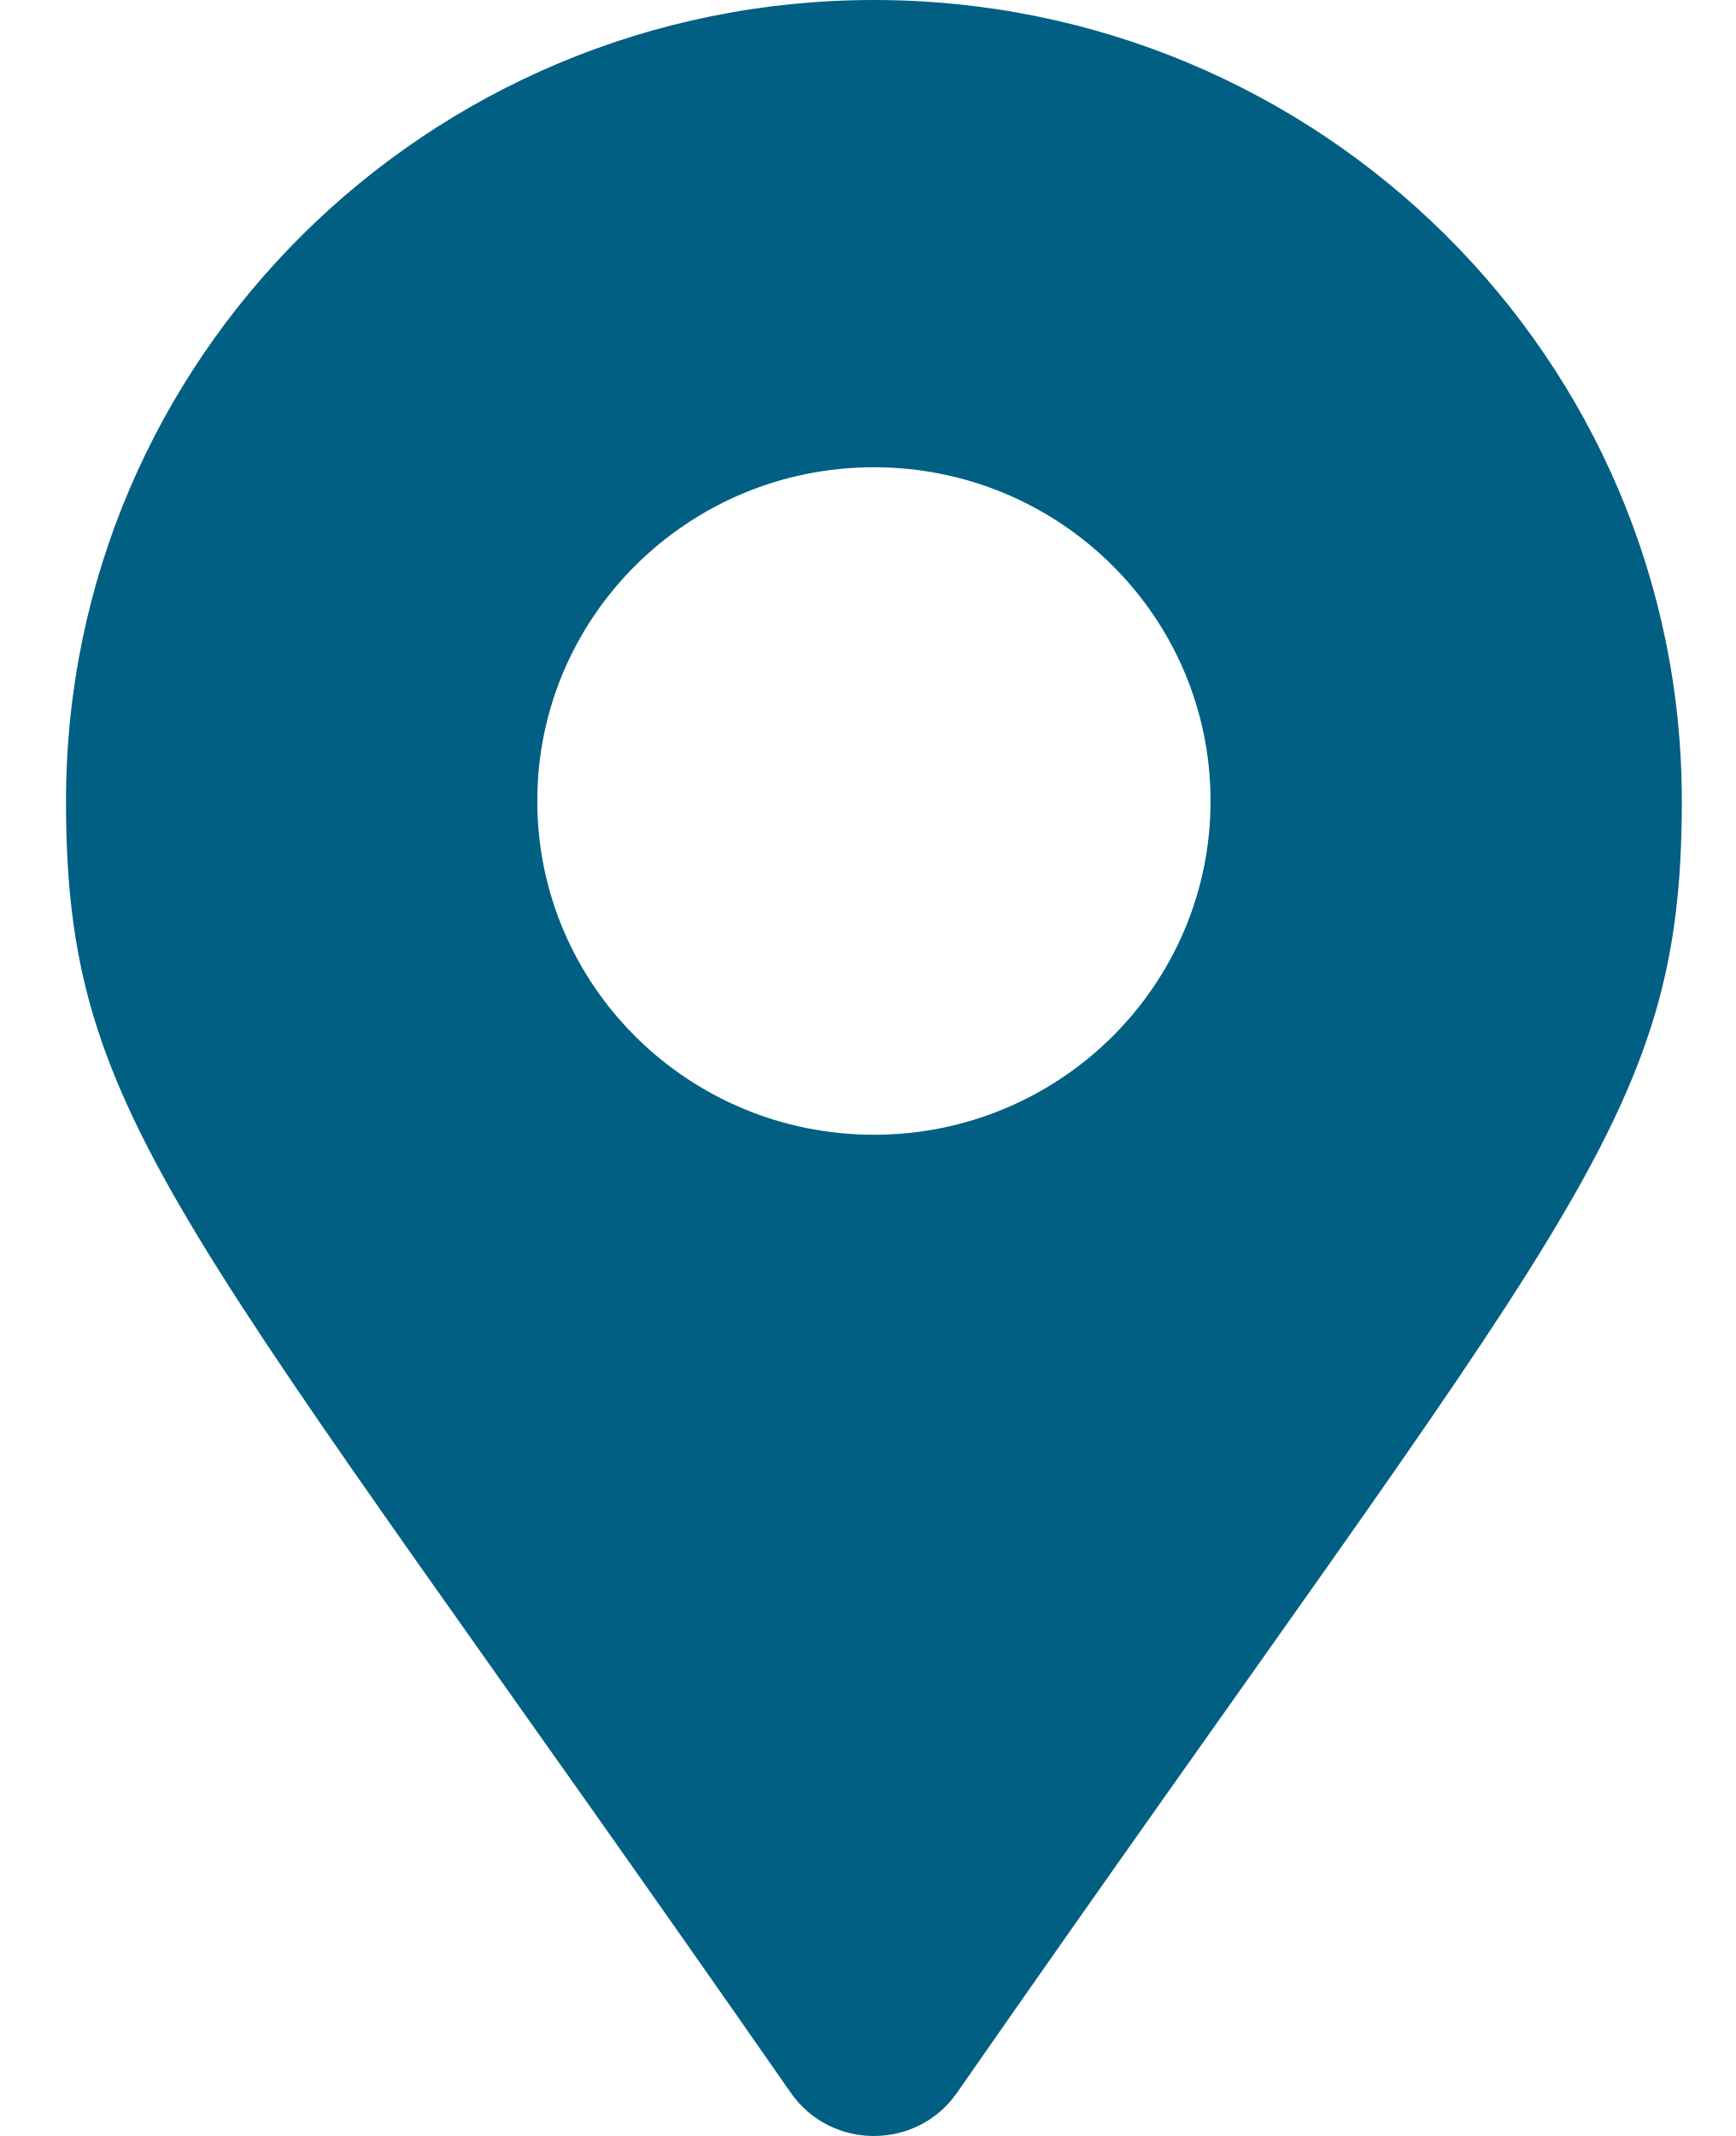
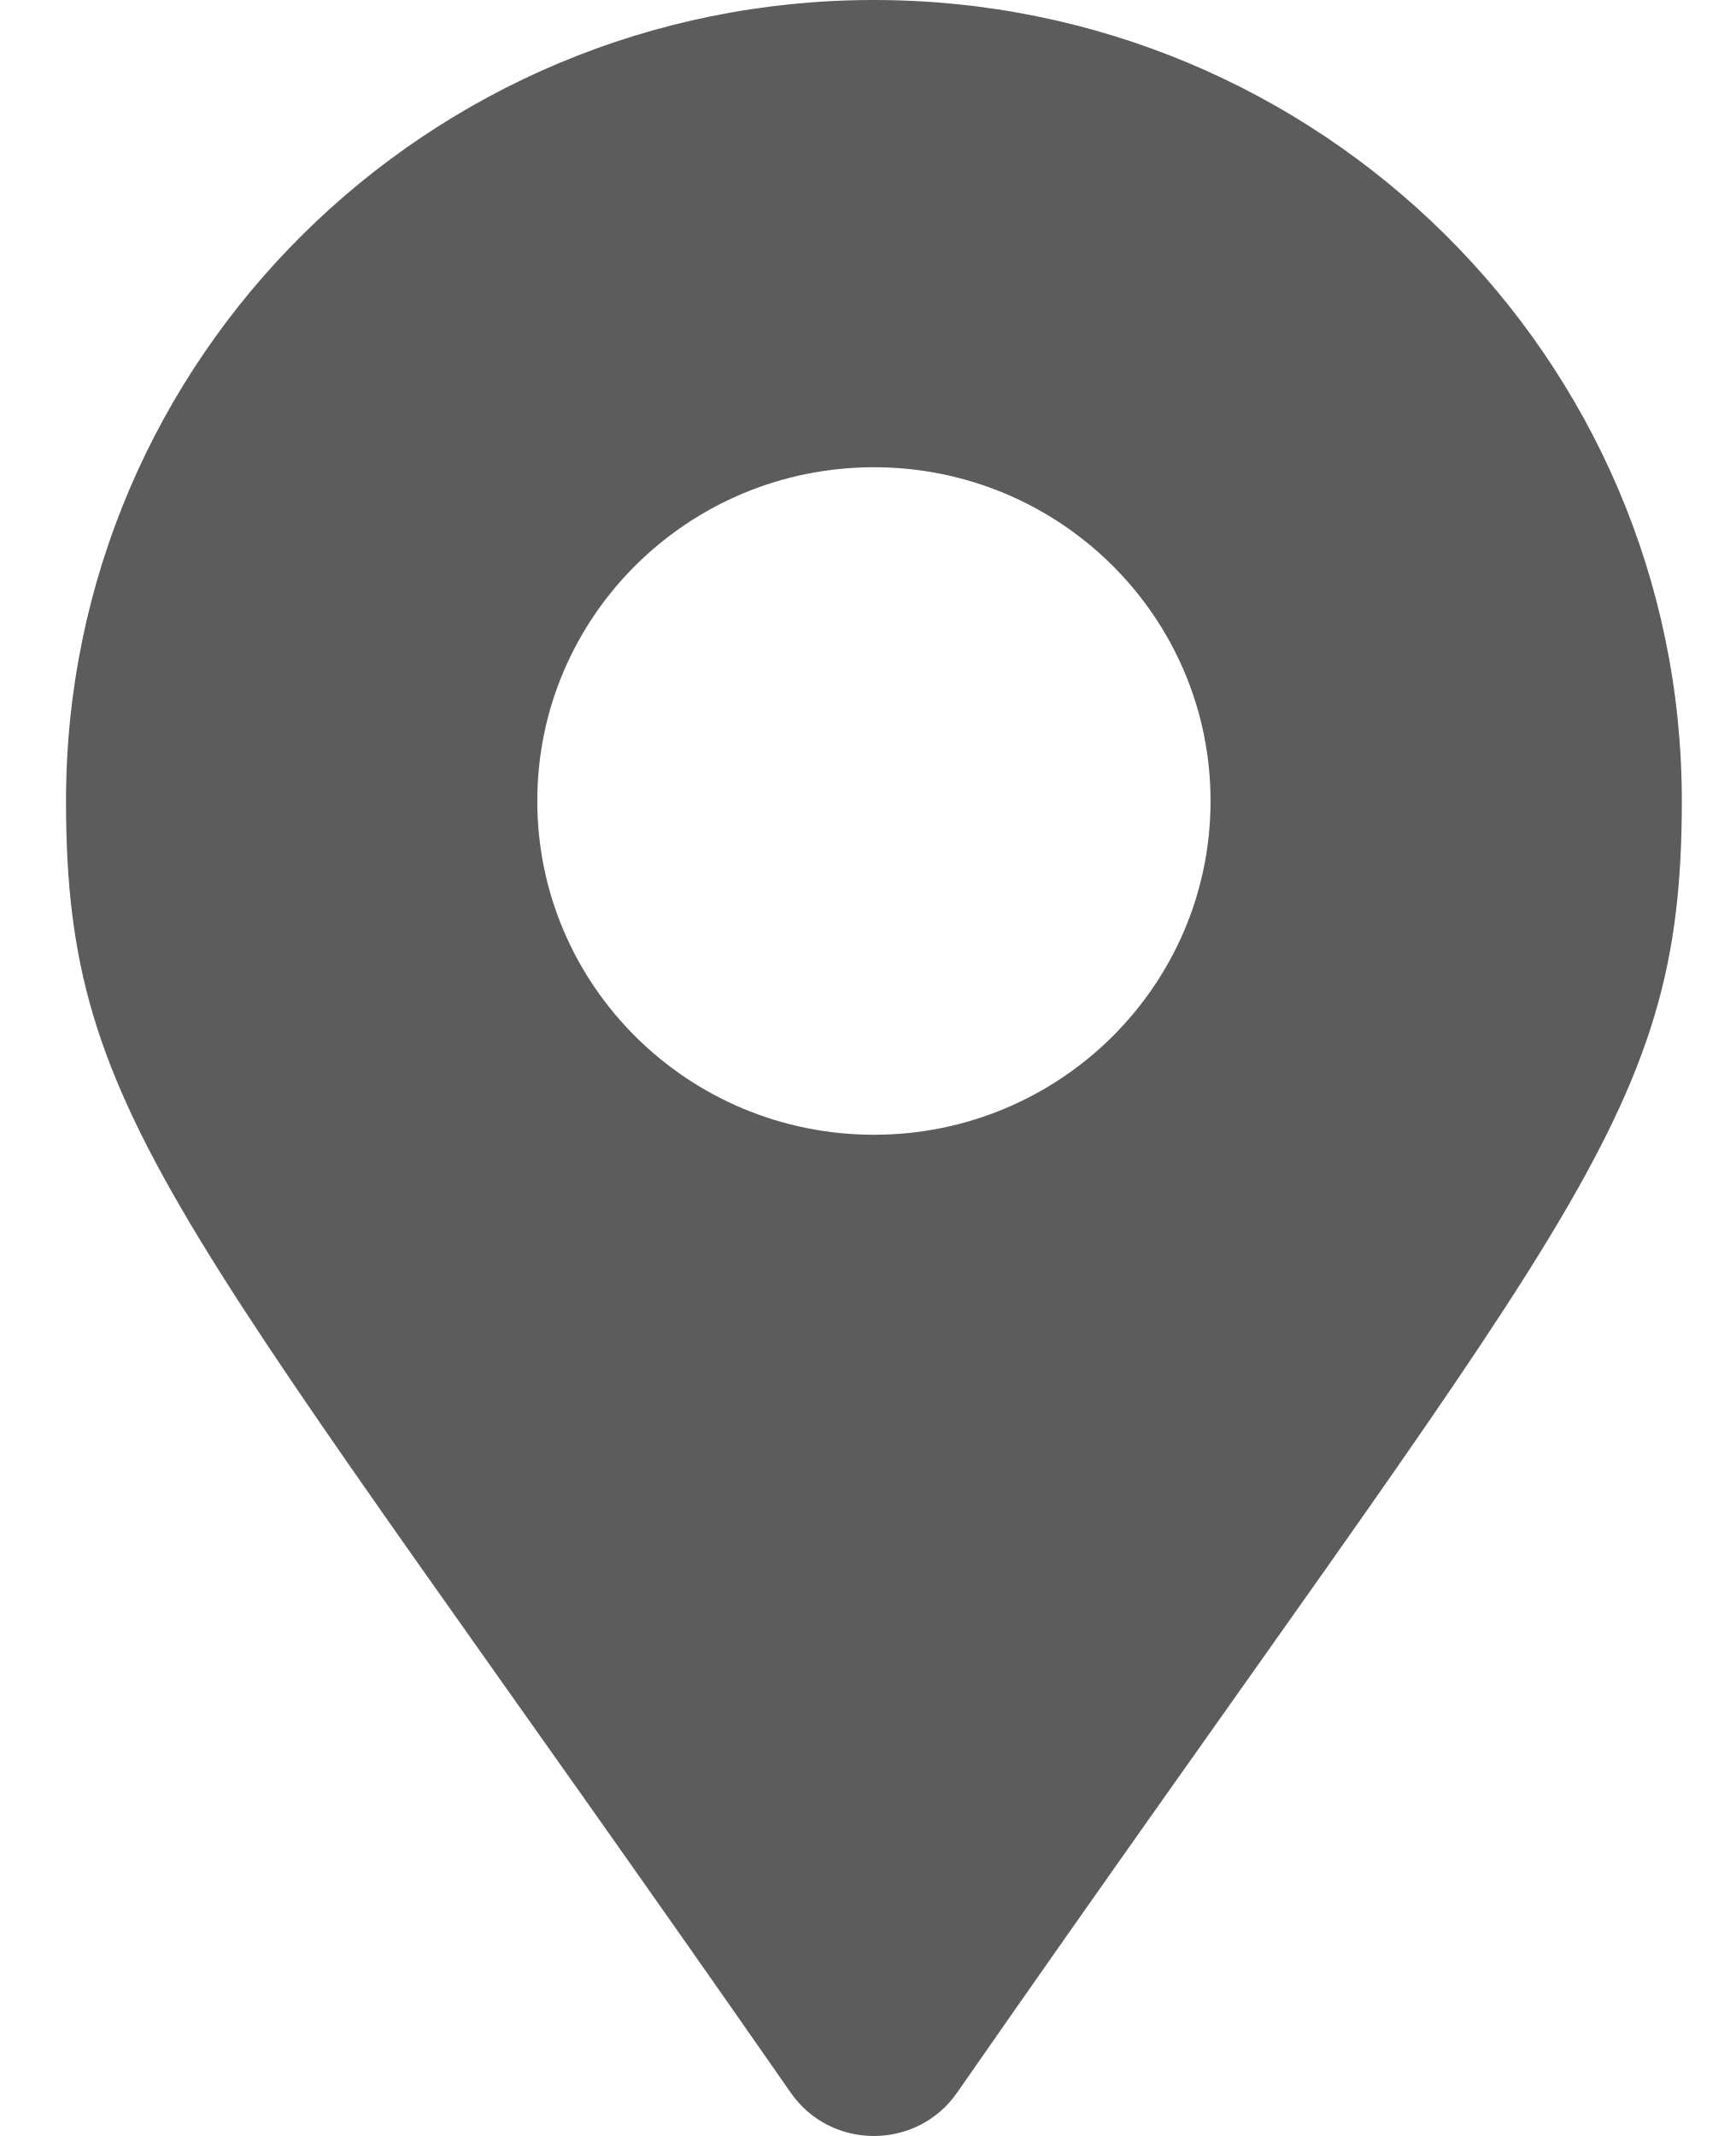
- <svg xmlns="http://www.w3.org/2000/svg" height="24" viewBox="0 0 26 32" fill="none">
-   <path d="M11.849 31.354C2.689 18.189 0.989 16.838 0.989 12C0.989 5.373 6.408 0 13.093 0C19.778 0 25.198 5.373 25.198 12C25.198 16.838 23.497 18.189 14.337 31.354C13.736 32.215 12.45 32.215 11.849 31.354ZM13.093 17C15.879 17 18.137 14.761 18.137 12C18.137 9.239 15.879 7 13.093 7C10.308 7 8.05 9.239 8.05 12C8.05 14.761 10.308 17 13.093 17Z" fill="#005F83" />
+ <svg xmlns="http://www.w3.org/2000/svg" height="24" viewBox="0 0 26 32" fill="#5C5C5C">
+   <path d="M11.849 31.354C2.689 18.189 0.989 16.838 0.989 12C0.989 5.373 6.408 0 13.093 0C19.778 0 25.198 5.373 25.198 12C25.198 16.838 23.497 18.189 14.337 31.354C13.736 32.215 12.45 32.215 11.849 31.354ZM13.093 17C15.879 17 18.137 14.761 18.137 12C18.137 9.239 15.879 7 13.093 7C10.308 7 8.05 9.239 8.05 12C8.05 14.761 10.308 17 13.093 17Z" fill="#5C5C5C" />
</svg>
